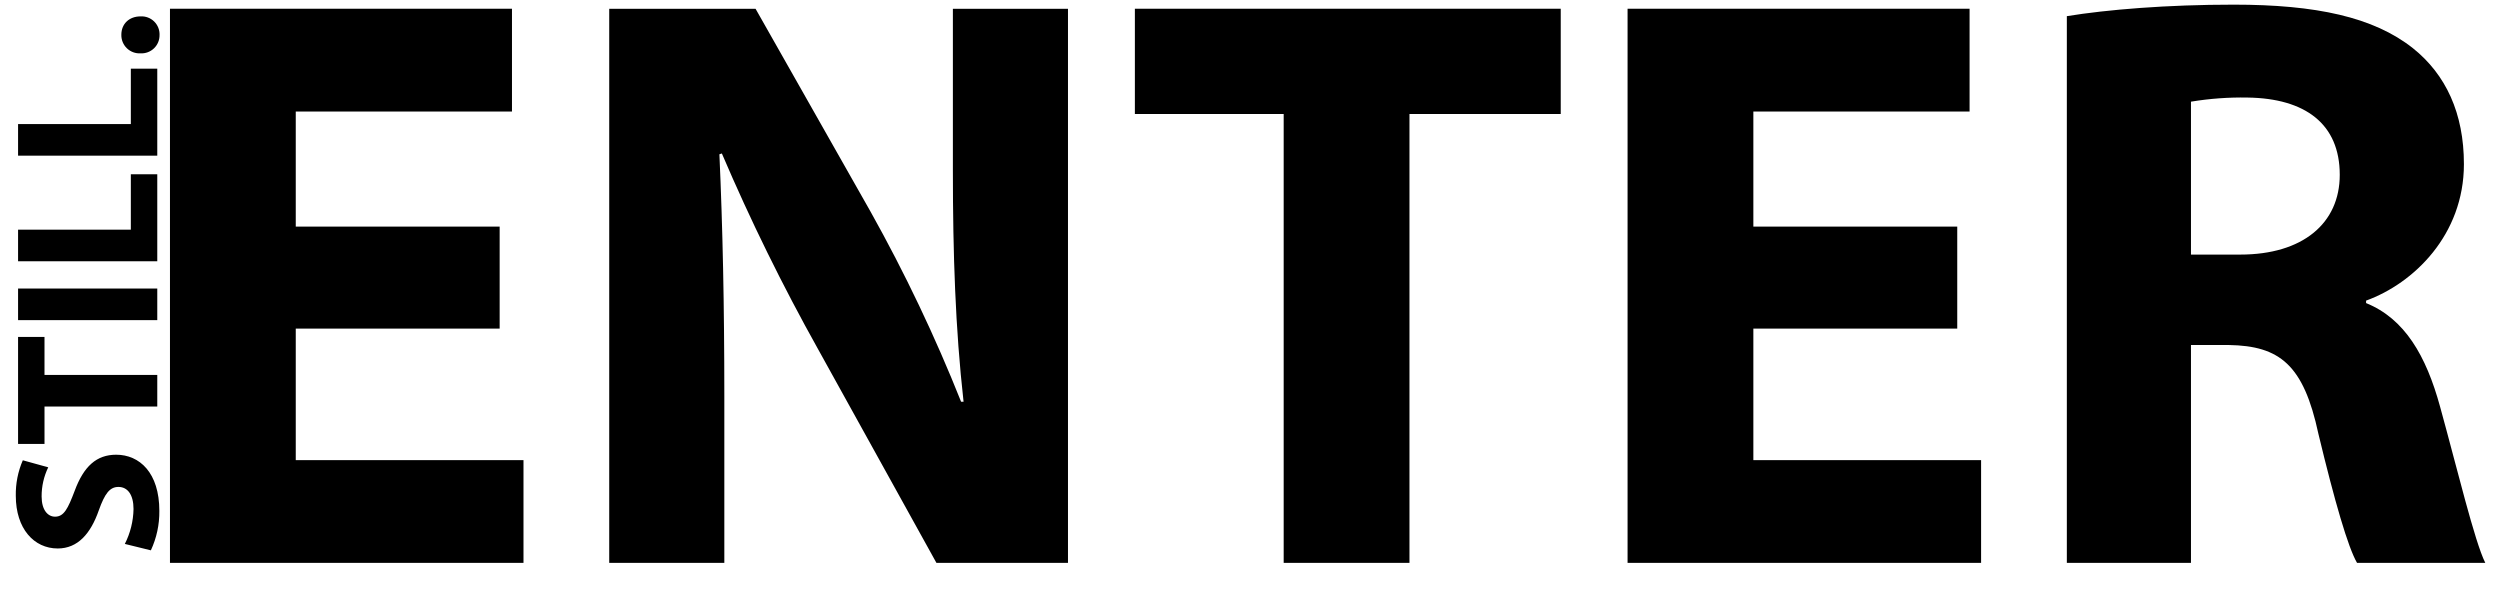
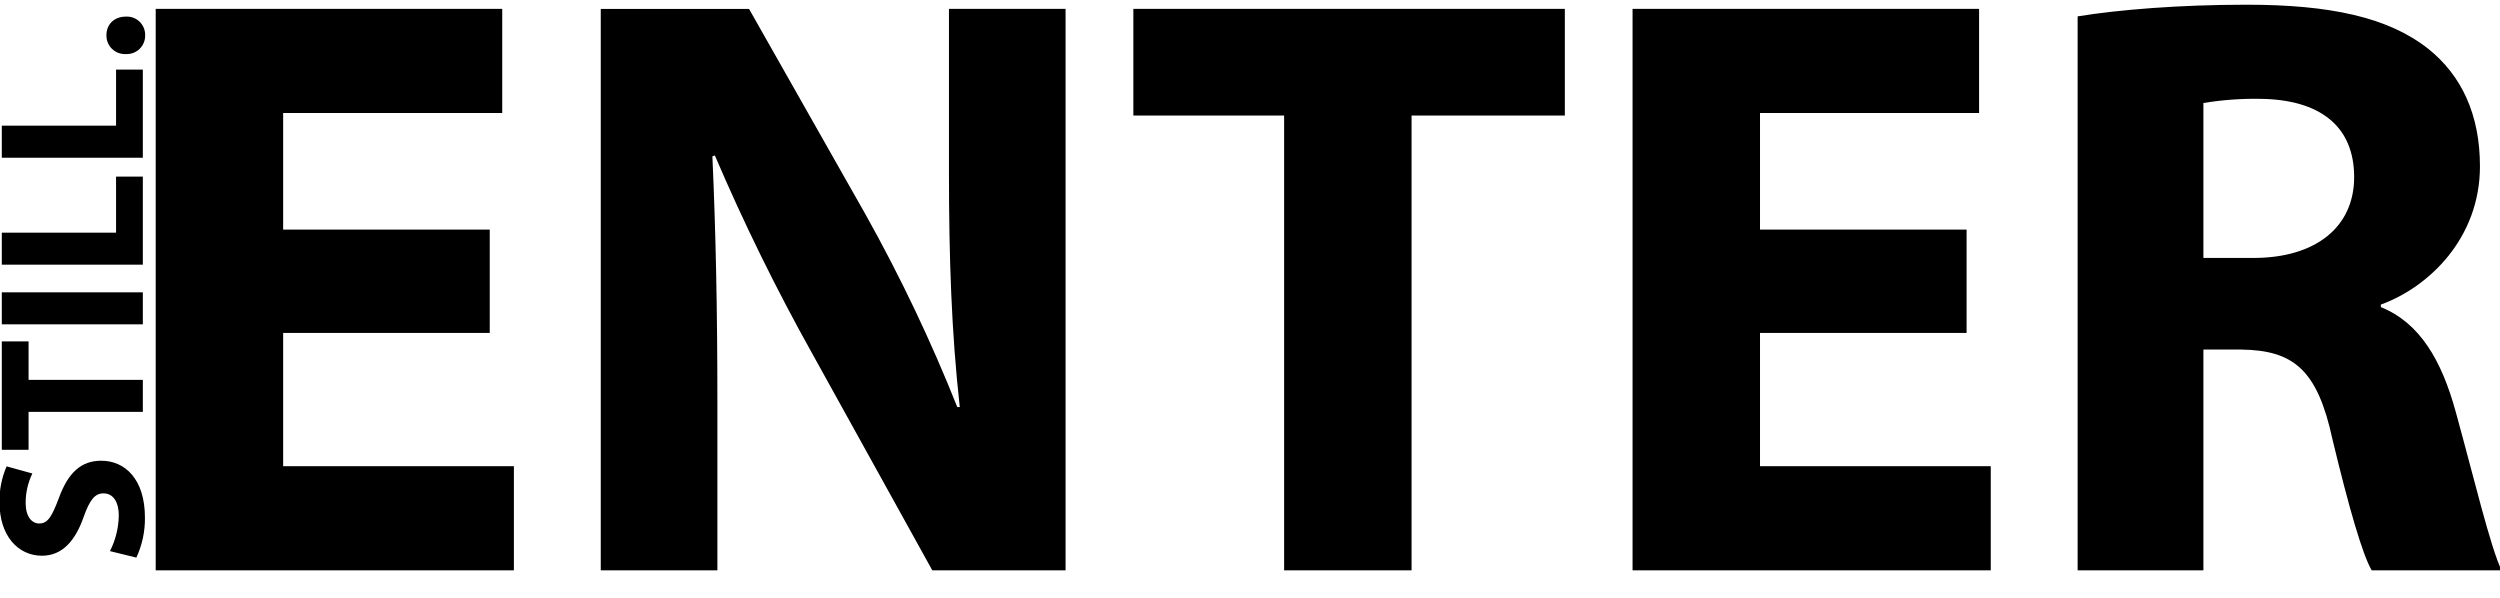
- <svg xmlns="http://www.w3.org/2000/svg" width="767" height="187" viewBox="0 0 767 187">
+ <svg xmlns="http://www.w3.org/2000/svg" width="757" height="181" viewBox="0 0 757 181">
  <defs>
    <style>
      .cls-1 {
        fill-rule: evenodd;
      }
    </style>
  </defs>
-   <path id="STILL." class="cls-1" d="M46.287,168.842a27.952,27.952,0,0,0,2.6-12.1c0-11.722-6.083-17.235-13.243-17.235-6.02,0-9.948,3.549-12.736,11.089-2.091,5.513-3.3,7.92-6.02,7.92-2.218,0-4.119-2.027-4.119-6.209a20.307,20.307,0,0,1,2.028-8.935L7,141.215a26.168,26.168,0,0,0-2.154,10.9c0,10.075,5.576,16.158,12.863,16.158,6.21,0,10.138-4.626,12.61-11.723,1.838-5.132,3.358-7.16,6.02-7.16,2.788,0,4.626,2.344,4.626,6.78A24.641,24.641,0,0,1,38.3,166.878Zm1.964-44.12v-9.695h-34.6V103.368H5.544v32.823h8.111V124.722h34.6ZM5.544,98.217H48.251V88.522H5.544v9.695ZM48.251,80.149V53.473H40.141V70.454H5.544v9.695H48.251Zm0-32.4V21.077H40.141V38.058H5.544v9.695H48.251Zm0.7-37.022a5.523,5.523,0,0,0-5.829-5.7c-3.485,0-5.893,2.281-5.893,5.639a5.575,5.575,0,0,0,5.893,5.7A5.544,5.544,0,0,0,48.948,10.731Z" />
-   <path id="ENTER" class="cls-1" d="M153.292,69.528H90.739V34.216h66.336V2.687H52.147v170H160.606V141.162H90.739V100.805h62.554V69.528Zm68.932,103.163v-51.2c0-27.746-.5-51.708-1.513-74.156l0.756-.252a631.684,631.684,0,0,0,29.511,60.031l36.321,65.58h40.357v-170H292.344v49.69c0,25.475.757,48.429,3.279,70.877h-0.757a492.974,492.974,0,0,0-27.745-58.265l-35.312-62.3h-44.9v170h35.312Zm171.609,0h38.592V34.973h46.41V2.687H348.18V34.973h45.653V172.691ZM600.483,69.528H537.93V34.216h66.337V2.687H499.339v170H607.8V141.162H537.93V100.805h62.553V69.528ZM634.1,172.691H672.19V105.849h11.6c15.638,0.253,22.953,6.054,27.493,27.241,5.045,20.935,9.08,34.808,11.855,39.6h39.348c-3.279-6.558-8.576-28.755-13.873-47.924-4.288-15.639-10.846-26.989-22.7-31.781V92.229c14.63-5.3,30.016-20.178,30.016-41.87,0-15.638-5.549-27.493-15.638-35.564C728.185,5.209,710.529,1.426,685.306,1.426c-20.43,0-38.843,1.513-51.2,3.531V172.691Zm38.087-141.5a95.974,95.974,0,0,1,17.4-1.261c17.656,0.252,28.25,8.071,28.25,23.71,0,14.882-11.35,24.466-30.52,24.466H672.19V31.189Z" />
+   <path id="STILL." class="cls-1" d="M41.287,168.842a27.952,27.952,0,0,0,2.6-12.1c0-11.722-6.083-17.235-13.243-17.235-6.02,0-9.948,3.549-12.736,11.089-2.091,5.513-3.295,7.92-6.02,7.92-2.218,0-4.119-2.027-4.119-6.209a20.306,20.306,0,0,1,2.028-8.935L2,141.215a26.168,26.168,0,0,0-2.154,10.9c0,10.075,5.576,16.158,12.863,16.158,6.21,0,10.138-4.626,12.609-11.723,1.838-5.132,3.358-7.16,6.02-7.16,2.788,0,4.626,2.344,4.626,6.78A24.641,24.641,0,0,1,33.3,166.878Zm1.964-44.12v-9.695H8.654V103.368H0.544v32.823H8.654V124.722h34.6ZM0.544,98.217H43.251V88.522H0.544v9.695ZM43.251,80.149V53.473H35.141V70.454H0.544v9.695H43.251Zm0-32.4V21.077H35.141V38.058H0.544v9.695H43.251Zm0.7-37.022a5.523,5.523,0,0,0-5.829-5.7c-3.485,0-5.893,2.281-5.893,5.639a5.575,5.575,0,0,0,5.893,5.7A5.544,5.544,0,0,0,43.948,10.731Z" />
+   <path id="ENTER" class="cls-1" d="M148.292,69.528H85.739V34.216h66.336V2.687H47.147v170H155.606V141.162H85.739V100.805h62.554V69.528Zm68.932,103.163v-51.2c0-27.746-.5-51.708-1.513-74.156l0.756-.252a631.684,631.684,0,0,0,29.511,60.031l36.321,65.58h40.357v-170H287.344v49.69c0,25.475.757,48.429,3.279,70.877h-0.757a492.974,492.974,0,0,0-27.745-58.265l-35.312-62.3h-44.9v170h35.312Zm171.609,0h38.592V34.973h46.41V2.687H343.18V34.973h45.653V172.691ZM595.483,69.528H532.93V34.216h66.337V2.687H494.339v170H602.8V141.162H532.93V100.805h62.553V69.528ZM629.1,172.691H667.19V105.849h11.6c15.638,0.253,22.953,6.054,27.493,27.241,5.045,20.935,9.08,34.808,11.855,39.6h39.348c-3.279-6.558-8.576-28.755-13.873-47.924-4.288-15.639-10.846-26.989-22.7-31.781V92.229c14.63-5.3,30.016-20.178,30.016-41.87,0-15.638-5.549-27.493-15.638-35.564C723.185,5.209,705.529,1.426,680.306,1.426c-20.43,0-38.843,1.513-51.2,3.531V172.691Zm38.087-141.5a95.974,95.974,0,0,1,17.4-1.261c17.656,0.252,28.25,8.071,28.25,23.71,0,14.882-11.35,24.466-30.52,24.466H667.19V31.189Z" />
</svg>
